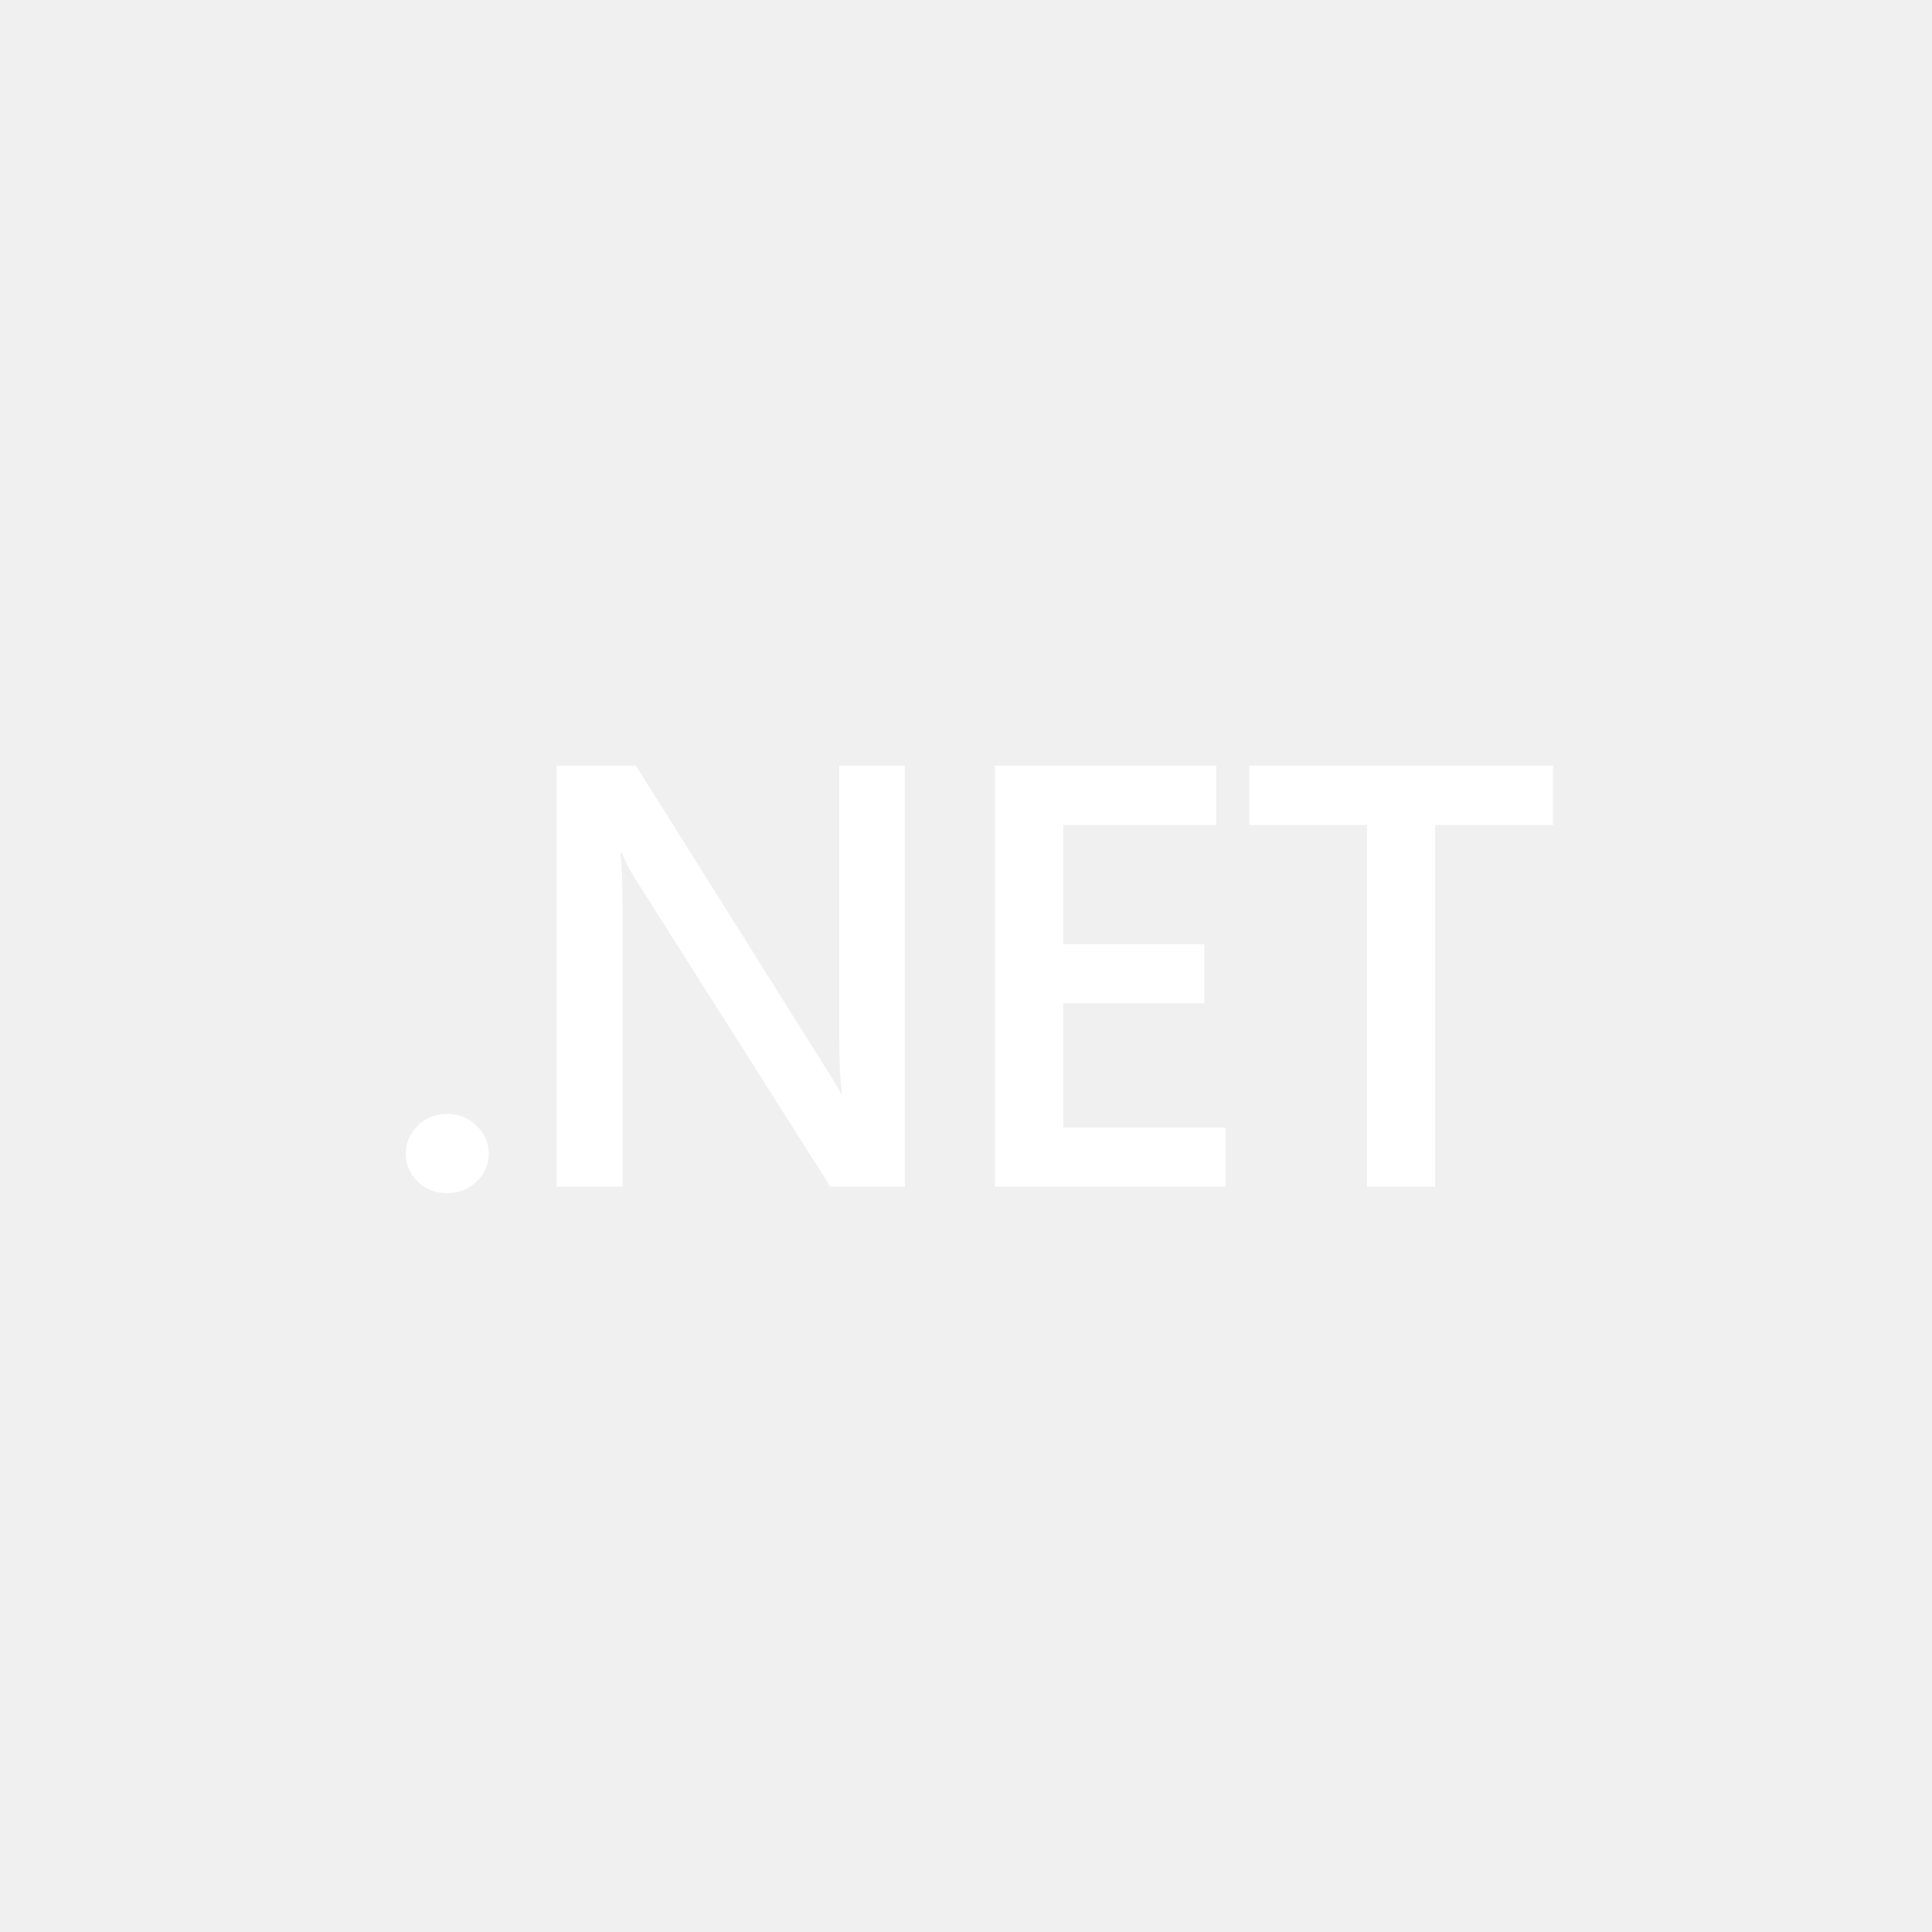
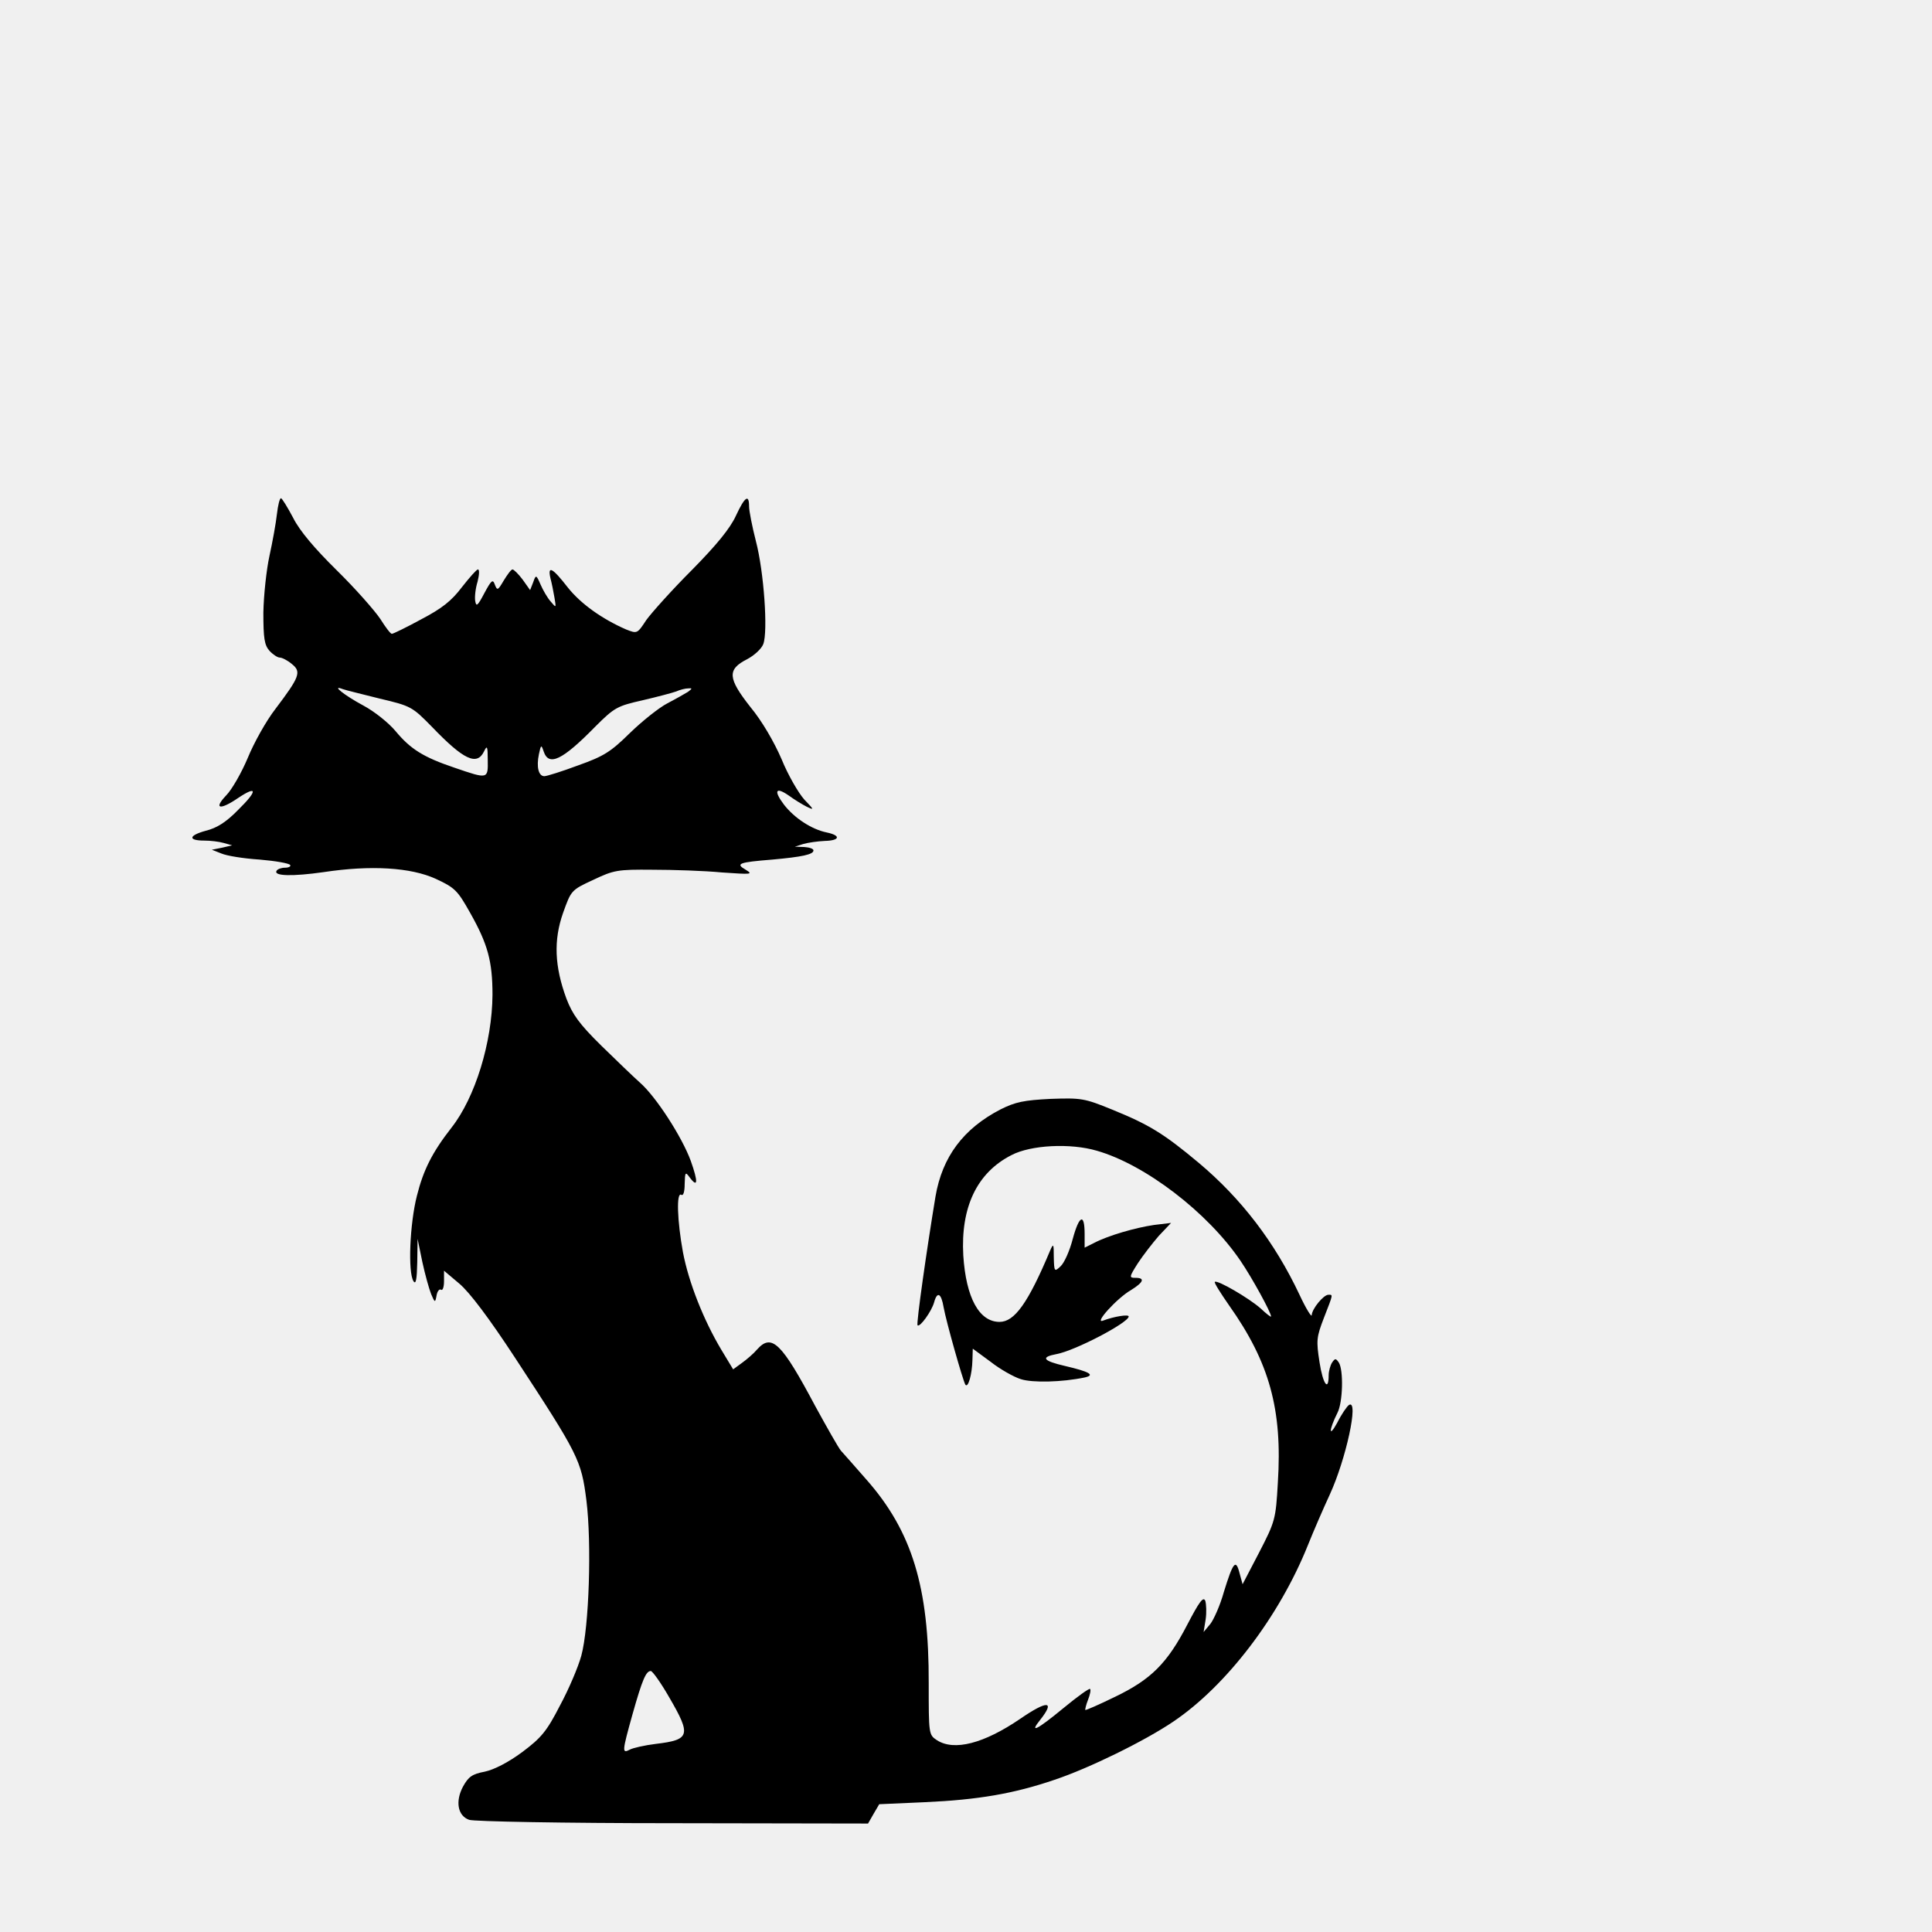
- <svg xmlns="http://www.w3.org/2000/svg" width="456" height="456" viewBox="0 0 456 456" version="1.1" xml:space="preserve" style="fill-rule:evenodd;clip-rule:evenodd;stroke-linejoin:round;stroke-miterlimit:2;">
-   <path d="m 105.5,281.609 c -2.703,0 -5.001,-0.9 -6.893,-2.702 -1.892,-1.848 -2.838,-4.042 -2.838,-6.582 0,-2.587 0.946,-4.804 2.838,-6.652 1.892,-1.848 4.19,-2.772 6.893,-2.772 2.748,0 5.068,0.924 6.96,2.772 1.937,1.848 2.906,4.064 2.906,6.652 0,2.54 -0.968,4.734 -2.906,6.582 -1.892,1.802 -4.212,2.702 -6.96,2.702 z" style="fill:#ffffff;fill-rule:nonzero;stroke-width:0.838" />
-   <path d="M 213.561,280.084 H 195.99 L 149.7,207.054 c -1.171,-1.848 -2.14,-3.765 -2.906,-5.751 h -0.406 c 0.361,2.125 0.541,6.675 0.541,13.65 v 65.132 h -15.543 v -99.36 h 18.719 l 44.737,71.298 c 1.892,2.957 3.109,4.989 3.649,6.098 h 0.27 c -0.45,-2.632 -0.676,-7.09 -0.676,-13.373 v -64.023 h 15.476 z" style="fill:#ffffff;fill-rule:nonzero;stroke-width:0.838" />
-   <path d="m 289.251,280.084 h -54.401 v -99.36 h 52.238 v 13.997 h -36.154 v 28.131 h 33.316 v 13.927 h -33.316 v 29.378 h 38.316 z" style="fill:#ffffff;fill-rule:nonzero;stroke-width:0.838" />
-   <path d="M 366.565,194.721 H 338.722 v 85.363 h -16.084 v -85.363 h -27.775 v -13.997 h 71.701 z" style="fill:#ffffff;fill-rule:nonzero;stroke-width:0.838" />
+ <svg xmlns="http://www.w3.org/2000/svg" version="1.0" width="456" height="456" viewBox="0 0 456 456" preserveAspectRatio="xMidYMid meet">
+   <g transform="translate(0,456) scale(0.08,-0.08)" fill="#000000" stroke="none">
+     <path d="M817 4183 c-3 -27 -13 -82 -22 -123 -9 -41 -17 -116 -18 -167 0 -76 3 -96 18 -113 10 -11 24 -20 30 -20 7 0 23 -8 36 -19 29 -23 23 -38 -48 -132 -28 -36 -64 -101 -82 -145 -18 -43 -47 -94 -64 -111 -38 -40 -18 -44 36 -7 57 38 57 21 0 -35 -35 -36 -63 -54 -96 -62 -51 -14 -53 -29 -4 -29 18 0 43 -3 57 -7 l25 -7 -30 -7 -30 -6 28 -11 c16 -7 66 -15 113 -18 47 -4 87 -11 90 -16 3 -4 -4 -8 -15 -8 -11 0 -22 -4 -25 -9 -10 -16 48 -17 139 -4 139 21 257 14 331 -20 56 -26 64 -34 101 -100 52 -92 66 -143 66 -242 -1 -140 -51 -303 -121 -392 -57 -73 -83 -125 -102 -201 -21 -82 -27 -226 -10 -252 7 -11 10 6 11 55 l1 70 14 -68 c8 -37 20 -80 26 -95 11 -26 12 -26 16 -4 2 12 8 20 13 17 5 -4 9 8 9 25 l0 31 45 -38 c30 -25 88 -102 164 -218 188 -287 196 -303 211 -421 16 -128 8 -375 -15 -459 -9 -33 -37 -99 -63 -147 -39 -76 -55 -95 -111 -137 -42 -31 -83 -52 -111 -58 -37 -7 -48 -15 -64 -44 -23 -43 -16 -86 18 -98 12 -5 282 -10 600 -10 l577 -1 16 28 17 29 135 6 c156 7 262 25 382 66 102 34 267 115 351 172 157 106 313 311 397 521 16 40 45 107 64 148 48 104 87 283 57 265 -6 -4 -22 -27 -35 -53 -26 -47 -24 -20 1 30 16 31 18 126 4 148 -9 13 -11 13 -20 0 -5 -8 -10 -25 -10 -37 0 -50 -17 -27 -27 38 -10 64 -9 74 13 131 28 72 27 68 13 68 -14 0 -48 -41 -49 -60 0 -8 -17 19 -36 60 -73 155 -172 284 -297 389 -104 87 -147 113 -255 157 -83 34 -92 35 -182 32 -79 -4 -104 -9 -148 -31 -110 -57 -172 -140 -192 -257 -26 -157 -57 -375 -53 -380 7 -7 42 42 49 68 9 33 21 27 28 -15 8 -44 56 -213 64 -228 8 -12 20 30 21 73 l1 33 53 -39 c28 -22 69 -45 89 -51 34 -11 121 -9 188 5 32 7 15 17 -58 34 -65 15 -73 26 -25 35 55 10 213 93 213 111 0 7 -43 0 -75 -12 -30 -12 40 66 82 90 37 23 42 36 13 36 -19 0 -19 2 7 43 15 23 43 59 62 81 l36 38 -50 -6 c-55 -8 -135 -31 -177 -53 l-28 -14 0 40 c0 63 -16 56 -35 -14 -9 -35 -25 -71 -36 -81 -18 -17 -19 -16 -20 27 0 40 -1 42 -11 19 -65 -155 -105 -210 -149 -210 -60 0 -99 71 -107 196 -8 142 40 244 142 296 57 30 174 36 252 13 143 -41 327 -182 424 -325 34 -50 90 -152 90 -164 0 -3 -14 8 -31 24 -34 30 -128 85 -135 78 -2 -3 17 -33 42 -69 119 -168 158 -307 144 -524 -6 -107 -8 -114 -55 -205 l-49 -94 -9 33 c-11 43 -19 32 -46 -55 -11 -40 -30 -82 -40 -95 l-20 -24 6 37 c3 20 2 45 -1 55 -6 14 -18 -3 -53 -70 -59 -114 -107 -162 -213 -213 -47 -23 -86 -40 -88 -39 -1 1 2 15 8 30 6 15 9 30 6 32 -2 3 -38 -23 -78 -56 -80 -66 -102 -76 -69 -35 45 57 21 58 -59 3 -107 -73 -195 -96 -246 -63 -24 16 -24 18 -24 168 1 283 -49 448 -184 601 -33 38 -67 76 -75 85 -7 8 -41 68 -76 132 -99 186 -128 215 -171 167 -10 -12 -31 -30 -45 -40 l-26 -19 -35 58 c-52 87 -96 198 -113 287 -17 93 -20 179 -5 170 6 -4 10 9 10 32 1 35 2 37 15 19 24 -32 25 -13 3 49 -26 71 -103 190 -150 231 -18 16 -69 65 -114 109 -65 64 -85 92 -103 139 -35 95 -38 172 -10 252 24 67 24 68 89 98 61 29 72 31 175 30 61 0 153 -3 205 -8 87 -6 93 -6 70 8 -31 18 -21 22 79 30 88 8 121 15 121 27 0 5 -12 9 -27 10 l-28 1 25 8 c14 4 42 8 63 9 45 1 49 16 6 25 -44 9 -95 42 -126 82 -31 41 -25 54 14 27 15 -11 39 -26 53 -33 23 -11 22 -9 -7 21 -17 19 -48 72 -67 119 -22 51 -58 113 -92 154 -67 85 -69 111 -10 141 21 11 43 31 48 45 14 37 2 213 -22 304 -11 43 -20 89 -20 102 0 38 -13 28 -39 -28 -17 -37 -57 -86 -130 -160 -58 -58 -118 -125 -134 -147 -27 -41 -27 -41 -60 -28 -71 31 -134 76 -172 124 -45 58 -60 66 -51 27 4 -15 9 -40 12 -58 5 -30 5 -30 -11 -11 -10 11 -23 34 -30 50 -13 30 -14 30 -22 7 l-9 -23 -22 31 c-12 16 -26 30 -30 30 -4 0 -15 -15 -26 -33 -17 -29 -19 -30 -26 -12 -6 17 -10 14 -31 -25 -20 -38 -24 -41 -27 -23 -2 12 1 38 7 57 5 20 6 36 1 36 -4 0 -25 -24 -47 -52 -31 -41 -59 -63 -120 -95 -44 -24 -83 -43 -87 -43 -4 0 -19 20 -34 44 -16 24 -73 89 -128 143 -66 65 -110 117 -129 155 -17 32 -33 58 -36 58 -4 0 -9 -21 -12 -47z m303 -544 c93 -22 96 -24 154 -83 94 -98 133 -116 154 -73 9 19 11 16 11 -25 1 -57 1 -57 -98 -23 -92 31 -130 55 -174 108 -20 24 -62 58 -96 76 -54 29 -96 62 -60 48 8 -3 57 -15 109 -28z m910 20 c-8 -5 -36 -21 -61 -34 -25 -13 -75 -53 -111 -88 -56 -55 -76 -68 -152 -95 -48 -18 -93 -32 -100 -32 -17 0 -24 27 -16 65 6 28 7 29 14 8 15 -45 55 -26 152 73 57 57 65 61 140 78 43 10 88 22 99 26 11 5 27 9 35 9 13 1 13 0 0 -10z m-56 -2966 c66 -113 62 -126 -39 -138 -33 -4 -68 -12 -77 -17 -23 -12 -23 -7 8 104 29 103 40 128 54 128 5 0 30 -35 54 -77z" />
+   </g>
</svg>
